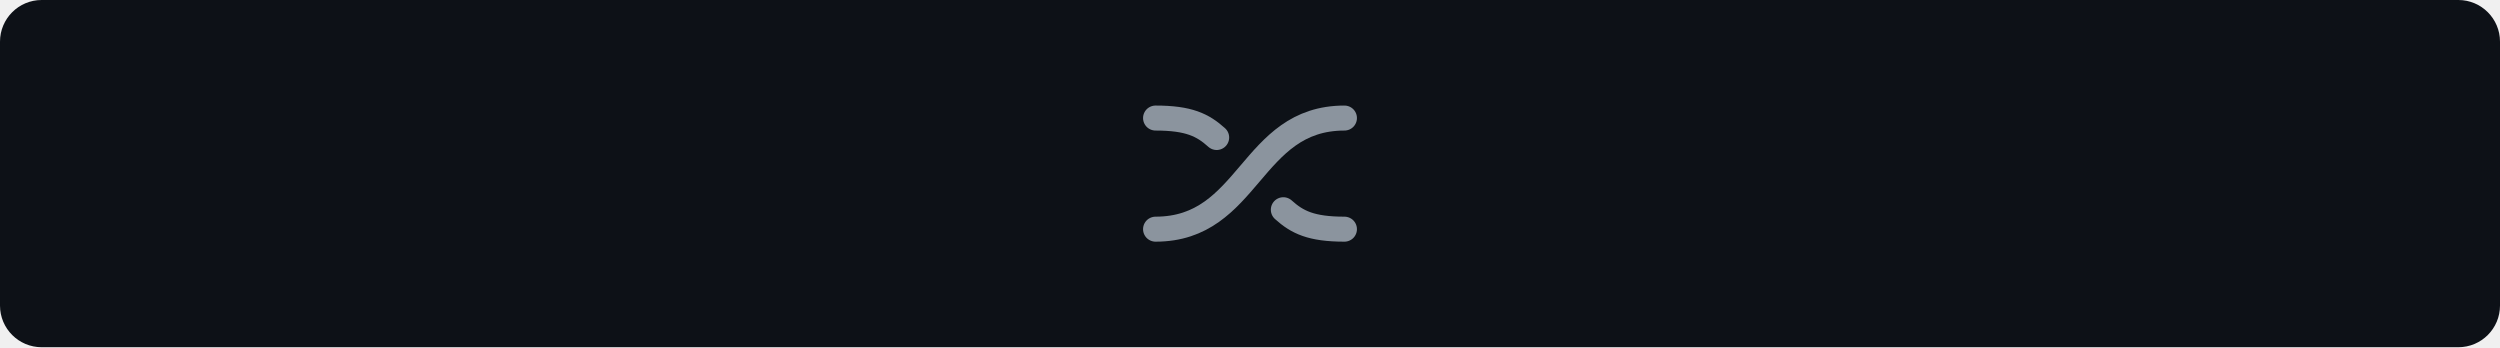
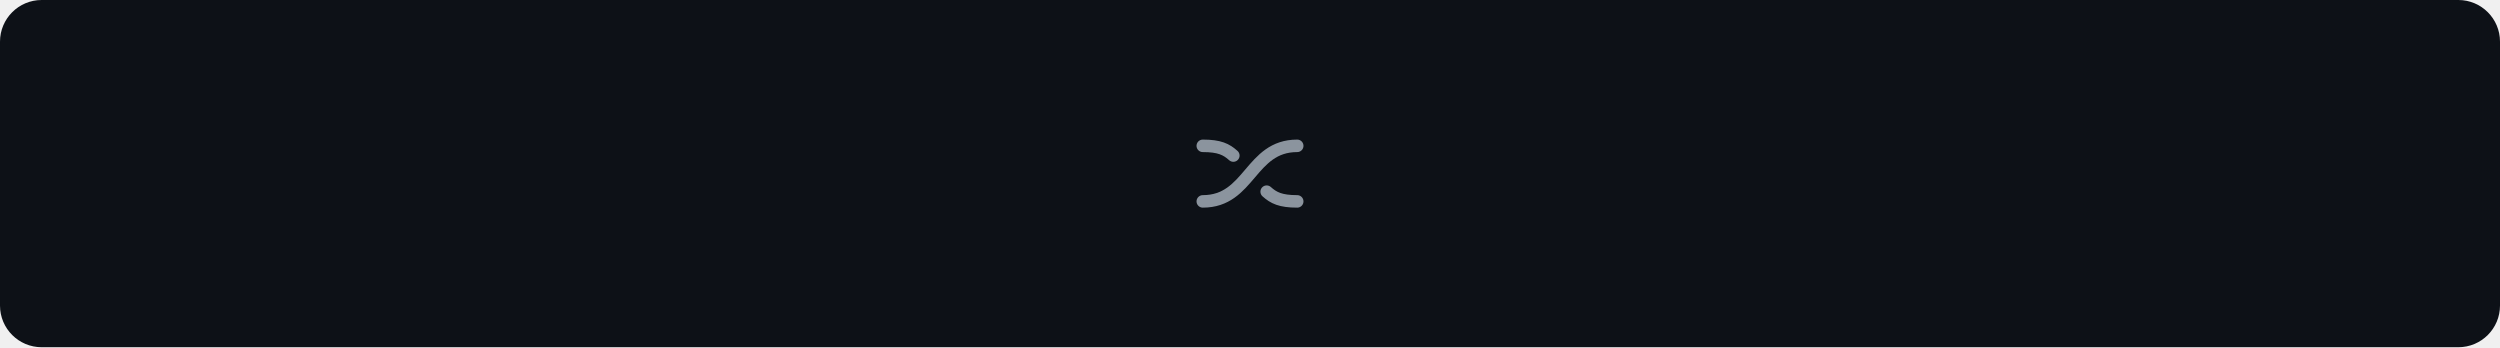
<svg xmlns="http://www.w3.org/2000/svg" viewBox="0 0 720 100">
  <defs>
    <linearGradient id="ng-grad" x1="0" y1="0" x2="1" y2="0">
      <stop offset="0%" stop-color="#F72585" />
      <stop offset="100%" stop-color="#9C27B0" />
    </linearGradient>
  </defs>
  <rect width="720" height="100" fill="#0d1117" rx="12" />
  <g opacity="0">
    <animate attributeName="opacity" dur="12s" repeatCount="indefinite" keyTimes="0;0.167;0.183;0.983;1" values="1;1;0;0;1" />
    <animateTransform attributeName="transform" type="translate" dur="12s" repeatCount="indefinite" keyTimes="0;0.167;0.183;0.187;0.983;1" values="0 0;0 0;0 -15;0 15;0 15;0 0" />
    <g transform="translate(68, 22) scale(0.15)">
      <path fill="url(#ng-grad)" d="M515.4,288h37.7L484.4,92.7h-43.7L372,288h37.7l16.1-48.1h73.4L515.4,288z M435.4,211.4l26.4-78.6h1.5 l26.4,78.6H435.4z M590.4,202.2V288h-34.5V141.6h33v24.9h1.7c3.4-8.2,8.8-14.7,16.2-19.5c7.4-4.8,16.6-7.2,27.5-7.2 c10.1,0,18.9,2.2,26.5,6.5c7.5,4.3,13.4,10.6,17.5,18.8c4.2,8.2,6.2,18.1,6.1,29.8V288h-34.5v-87.9c0-9.8-2.5-17.4-7.6-23 c-5.1-5.5-12-8.3-20.9-8.3c-6,0-11.4,1.3-16.1,4c-4.7,2.6-8.3,6.4-11,11.4C591.8,189.1,590.4,195.1,590.4,202.2z M760.5,345.9 c-12.4,0-23-1.7-31.9-5c-8.9-3.3-16-7.8-21.4-13.4c-5.4-5.6-9.2-11.8-11.2-18.6l31.1-7.5c1.4,2.9,3.4,5.7,6.1,8.5 c2.7,2.8,6.3,5.2,10.8,7.1c4.5,1.9,10.3,2.8,17.2,2.8c9.8,0,17.9-2.4,24.3-7.1c6.4-4.7,9.6-12.5,9.6-23.3v-27.7h-1.7 c-1.8,3.6-4.4,7.2-7.8,11c-3.4,3.8-7.9,6.9-13.4,9.4c-5.6,2.5-12.5,3.8-20.9,3.8c-11.2,0-21.4-2.7-30.6-8 c-9.1-5.3-16.4-13.3-21.7-23.8c-5.4-10.6-8.1-23.8-8.1-39.8c0-16.1,2.7-29.7,8.1-40.8c5.4-11.1,12.6-19.5,21.8-25.3 c9.2-5.8,19.4-8.6,30.6-8.6c8.6,0,15.7,1.4,21.2,4.3c5.6,2.9,10,6.4,13.3,10.4c3.3,4,5.8,7.8,7.5,11.4h1.9v-24.2h34v148.8 c0,12.5-3,22.9-9,31.1c-6,8.2-14.1,14.3-24.5,18.4C785.4,343.9,773.6,345.9,760.5,345.9z M760.8,258.8c7.3,0,13.5-1.8,18.7-5.3 c5.1-3.6,9.1-8.7,11.7-15.3c2.7-6.7,4-14.7,4-24c0-9.2-1.3-17.3-4-24.2c-2.6-6.9-6.5-12.3-11.6-16.2c-5.1-3.8-11.4-5.8-18.8-5.8 c-7.7,0-14.1,2-19.3,6c-5.1,4-9,9.5-11.6,16.4c-2.6,7-3.9,14.9-3.9,23.7c0,9,1.3,16.8,4,23.5c2.6,6.7,6.5,11.9,11.7,15.6 C746.8,256.9,753.2,258.8,760.8,258.8z M933.8,226.4v-84.8h34.5V288h-33.5v-26h-1.5c-3.3,8.2-8.7,14.9-16.3,20.1 c-7.5,5.2-16.8,7.8-27.8,7.8c-9.6,0-18.1-2.1-25.4-6.4s-13.1-10.5-17.2-18.8c-4.1-8.2-6.2-18.2-6.2-29.9v-93.2H875v87.9 c0,9.3,2.5,16.7,7.6,22.1c5.1,5.5,11.8,8.2,20,8.2c5.1,0,10-1.2,14.8-3.7c4.8-2.5,8.7-6.2,11.8-11.1 C932.3,240,933.8,233.8,933.8,226.4z M1014.1,92.7V288h-34.5V92.7H1014.1z M1068.9,290.9c-9.3,0-17.6-1.7-25-5 c-7.4-3.3-13.3-8.3-17.5-14.8c-4.3-6.5-6.4-14.6-6.4-24.2c0-8.3,1.5-15.1,4.6-20.5c3.1-5.4,7.2-9.7,12.5-13 c5.3-3.2,11.2-5.7,17.9-7.4c6.6-1.7,13.5-2.9,20.6-3.7c8.6-0.9,15.5-1.7,20.9-2.4c5.3-0.7,9.2-1.9,11.7-3.4c2.4-1.6,3.7-4,3.7-7.3 v-0.6c0-7.2-2.1-12.7-6.4-16.7c-4.3-3.9-10.4-5.9-18.4-5.9c-8.5,0-15.1,1.8-20.1,5.5c-4.9,3.7-8.2,8-10,13.1l-32.2-4.6 c2.5-8.9,6.7-16.3,12.6-22.4c5.8-6,13-10.5,21.4-13.5c8.5-3,17.8-4.5,28-4.5c7.1,0,14.1,0.8,21.1,2.5c7,1.7,13.4,4.4,19.2,8.2 c5.8,3.8,10.4,8.9,14,15.4c3.5,6.5,5.3,14.6,5.3,24.3v98h-33.2v-20.1h-1.1c-2.1,4.1-5,7.9-8.8,11.4c-3.8,3.5-8.5,6.4-14.2,8.5 C1083.2,289.9,1076.6,290.9,1068.9,290.9z M1077.9,265.6c6.9,0,12.9-1.4,18-4.1c5.1-2.8,9-6.4,11.8-11c2.8-4.6,4.1-9.6,4.1-15v-17.3 c-1.1,0.9-2.9,1.7-5.5,2.5c-2.6,0.8-5.4,1.4-8.6,2c-3.2,0.6-6.3,1.1-9.4,1.5c-3.1,0.4-5.8,0.8-8.1,1.1c-5.1,0.7-9.8,1.8-13.8,3.4 c-4.1,1.6-7.3,3.8-9.6,6.6c-2.4,2.8-3.5,6.5-3.5,10.9c0,6.4,2.3,11.2,7,14.4C1064.8,264,1070.7,265.6,1077.9,265.6z M1156.9,288 V141.6h33.5V166h1.5c2.7-8.5,7.3-15,13.8-19.6c6.5-4.6,14-6.9,22.4-6.9c1.9,0,4.1,0.1,6.4,0.2c2.4,0.2,4.4,0.4,6,0.7v31.7 c-1.5-0.5-3.8-1-6.9-1.4c-3.1-0.4-6.2-0.6-9.1-0.6c-6.3,0-11.9,1.4-16.9,4.1c-5,2.7-8.9,6.4-11.8,11.2c-2.9,4.8-4.3,10.3-4.3,16.5 V288H1156.9z M311.8,101.7L302,255.6L208.3,53.8L311.8,101.7z M246.9,300.7l-70.8,40.4l-70.8-40.4l14.4-34.9h112.8L246.9,300.7z M176.1,130.4l37.1,90.2H139L176.1,130.4z M50.1,255.6l-9.7-153.9l103.5-47.9L50.1,255.6z" />
    </g>
  </g>
  <g opacity="0">
    <animate attributeName="opacity" dur="12s" repeatCount="indefinite" keyTimes="0;0.183;0.2;0.567;0.583;1" values="0;0;1;1;0;0" />
    <animateTransform attributeName="transform" type="translate" dur="12s" repeatCount="indefinite" keyTimes="0;0.183;0.2;0.567;0.583;0.587;1" values="0 15;0 15;0 0;0 0;0 -15;0 15;0 15" />
    <g transform="translate(100, 50)">
      <circle cx="0" cy="0" r="3.8" fill="#61DAFB" />
      <ellipse cx="0" cy="0" rx="20" ry="8" fill="none" stroke="#61DAFB" stroke-width="1.6" />
      <ellipse cx="0" cy="0" rx="20" ry="8" fill="none" stroke="#61DAFB" stroke-width="1.6" transform="rotate(60)" />
      <ellipse cx="0" cy="0" rx="20" ry="8" fill="none" stroke="#61DAFB" stroke-width="1.6" transform="rotate(-60)" />
    </g>
    <text x="135" y="54" font-family="Arial, Helvetica, sans-serif" font-size="18" font-weight="bold" fill="#61DAFB">React</text>
  </g>
  <g opacity="0">
    <animate attributeName="opacity" dur="12s" repeatCount="indefinite" keyTimes="0;0.583;0.6;0.967;0.983;1" values="0;0;1;1;0;0" />
    <animateTransform attributeName="transform" type="translate" dur="12s" repeatCount="indefinite" keyTimes="0;0.583;0.6;0.967;0.983;0.987;1" values="0 15;0 15;0 0;0 0;0 -15;0 15;0 15" />
    <g transform="translate(100, 50)">
      <path d="M-20,-20 L0,18 L20,-20 L12,-20 L0,2 L-12,-20 Z" fill="#34495E" />
      <path d="M-12,-20 L0,2 L12,-20 L7,-20 L0,-8 L-7,-20 Z" fill="#41B883" />
    </g>
    <text x="135" y="54" font-family="Arial, Helvetica, sans-serif" font-size="18" font-weight="bold" fill="#41B883">Vue.js</text>
  </g>
-   <g transform="translate(360, 50) scale(1.6)" fill="none" stroke="#8b949e" stroke-width="4.5" stroke-linecap="round">
+   <g transform="translate(360, 50) scale(0.8)" fill="none" stroke="#8b949e" stroke-width="4.5" stroke-linecap="round">
    <path d="M-17,-10 C -11,-10 -8.5,-8.75 -6,-6.5" />
    <path d="M6,6.5 C 8.5,8.75 11,10 17,10" />
    <path d="M-17,10 C 0,10 0,-10 17,-10" />
  </g>
  <g opacity="0">
    <animate attributeName="opacity" dur="12s" repeatCount="indefinite" keyTimes="0;0.367;0.383;0.783;0.8;1" values="1;1;0;0;1;1" />
    <animateTransform attributeName="transform" type="translate" dur="12s" repeatCount="indefinite" keyTimes="0;0.367;0.383;0.387;0.783;0.8;1" values="0 0;0 0;0 -15;0 15;0 15;0 0;0 0" />
    <g transform="translate(482, 23) scale(0.25)">
      <path fill="#092E20" d="M504.09,187.994c0,15.464-12.536,28-28,28H28c-15.464,0-28-12.536-28-28V28C0,12.536,12.536,0,28,0h448.09 c15.464,0,28,12.536,28,28V187.994z" />
      <path fill="#FFFFFF" d="M86.945,33.919h23.872v110.496c-12.246,2.325-21.237,3.255-31.002,3.255 c-29.142,0-44.333-13.174-44.333-38.443c0-24.336,16.122-40.147,41.078-40.147c3.875,0,6.82,0.311,10.386,1.239V33.919z M86.945,89.539c-2.79-0.929-5.115-1.239-8.06-1.239c-12.091,0-19.067,7.441-19.067,20.46c0,12.713,6.666,19.688,18.912,19.688 c2.634,0,4.805-0.155,8.215-0.618V89.539z" />
      <path fill="#FFFFFF" d="M148.793,70.783v55.341c0,19.065-1.395,28.21-5.58,36.117c-3.876,7.596-8.992,12.399-19.532,17.67 l-22.167-10.541c10.541-4.96,15.656-9.297,18.911-15.966c3.411-6.819,4.497-14.727,4.497-35.498V70.783H148.793z M124.922,34.046 h23.871v24.493h-23.871V34.046z" />
      <path fill="#FFFFFF" d="M163.212,76.209c10.542-4.961,20.617-7.13,31.623-7.13c12.246,0,20.306,3.255,23.872,9.611 c2.014,3.564,2.634,8.214,2.634,18.137v48.517c-10.697,1.552-24.182,2.636-34.102,2.636c-19.996,0-28.988-6.977-28.988-22.476 c0-16.744,11.936-24.493,41.234-26.975v-5.271c0-4.339-2.17-5.888-8.216-5.888c-8.835,0-18.756,2.479-28.058,7.285V76.209z M200.57,114.187c-15.812,1.552-20.927,4.031-20.927,10.231c0,4.65,2.946,6.821,9.456,6.821c3.566,0,6.82-0.311,11.471-1.084 V114.187z" />
      <path fill="#FFFFFF" d="M232.968,74.505c14.105-3.722,25.731-5.426,37.512-5.426c12.246,0,21.082,2.788,26.354,8.216 c4.96,5.113,6.509,10.693,6.509,22.632v46.813h-23.871v-45.884c0-9.145-3.1-12.557-11.625-12.557c-3.255,0-6.2,0.311-11.007,1.706 v56.734h-23.871V74.505z" />
      <path fill="#FFFFFF" d="M312.623,159.761c8.372,4.339,16.742,6.354,25.577,6.354c15.655,0,22.321-6.354,22.321-21.546 c0-0.154,0-0.31,0-0.467c-4.65,2.326-9.301,3.257-15.5,3.257c-20.927,0-34.26-13.797-34.26-35.652 c0-27.128,19.688-42.473,54.564-42.473c10.232,0,19.688,1.084,31.159,3.407l-8.174,17.222c-6.356-1.241-0.509-0.167-5.312-0.632 v2.48l0.309,10.074l0.154,13.022c0.155,3.253,0.155,6.51,0.311,9.764c0,2.945,0,4.342,0,6.512c0,20.462-1.705,30.073-6.82,37.977 c-7.441,11.627-20.307,17.362-38.598,17.362c-9.301,0-17.36-1.396-25.732-4.651V159.761z M360.057,88.455c-0.31,0-0.619,0-0.774,0 h-1.706c-4.649-0.155-10.074,1.084-13.796,3.409c-5.734,3.257-8.681,9.146-8.681,17.518c0,11.937,5.892,18.756,16.432,18.756 c3.255,0,5.891-0.62,8.99-1.55v-1.705v-6.51c0-2.79-0.154-5.892-0.154-9.146l-0.154-11.006l-0.156-7.905V88.455z" />
      <path fill="#FFFFFF" d="M433.543,68.77c23.871,0,38.443,15.037,38.443,39.371c0,24.957-15.19,40.613-39.373,40.613 c-23.873,0-38.599-15.036-38.599-39.216C394.015,84.424,409.207,68.77,433.543,68.77z M433.076,129.533 c9.147,0,14.573-7.596,14.573-20.773c0-13.019-5.271-20.771-14.415-20.771c-9.457,0-14.884,7.598-14.884,20.771 C418.351,121.938,423.777,129.533,433.076,129.533z" />
    </g>
  </g>
  <g opacity="0">
    <animate attributeName="opacity" dur="12s" repeatCount="indefinite" keyTimes="0;0.383;0.4;0.767;0.783;1" values="0;0;1;1;0;0" />
    <animateTransform attributeName="transform" type="translate" dur="12s" repeatCount="indefinite" keyTimes="0;0.383;0.4;0.767;0.783;0.787;1" values="0 15;0 15;0 0;0 0;0 -15;0 15;0 15" />
    <g transform="translate(500, 50) scale(0.08) translate(-250, -250)">
      <path style="opacity:0.993" fill="#ff5b11" d="M 257.5,0.5 C 258.822,0.33 259.989,0.663 261,1.5C 298.193,46.894 333.193,93.894 366,142.5C 390.289,179.069 410.955,217.735 428,258.5C 455.221,331.104 441.054,394.271 385.5,448C 336.892,489.082 280.892,505.082 217.5,496C 141.727,480.551 90.227,436.718 63,364.5C 55.908,340.989 53.575,316.989 56,292.5C 60.038,250.347 70.038,209.68 86,170.5C 92.651,154.514 101.318,139.848 112,126.5C 120.715,136.88 129.048,147.547 137,158.5C 140.682,162.349 144.515,166.016 148.5,169.5C 178.917,109.136 215.251,52.803 257.5,0.5 Z" />
      <path style="opacity:1" fill="#ff9758" d="M 250.5,81.5 C 287.193,124.06 320.36,169.393 350,217.5C 359.293,233.418 366.959,250.085 373,267.5C 385.584,317.008 372.084,357.842 332.5,390C 294.216,416.939 252.216,424.939 206.5,414C 157.201,398.702 128.701,365.535 121,314.5C 119.131,298.409 120.798,282.742 126,267.5C 133.418,248.663 142.418,230.663 153,213.5C 163,198.833 173,184.167 183,169.5C 205.716,140.29 228.216,110.957 250.5,81.5 Z" />
    </g>
    <text x="535" y="54" font-family="Arial, Helvetica, sans-serif" font-size="18" font-weight="bold" fill="#FF5B11">Hono</text>
  </g>
</svg>
